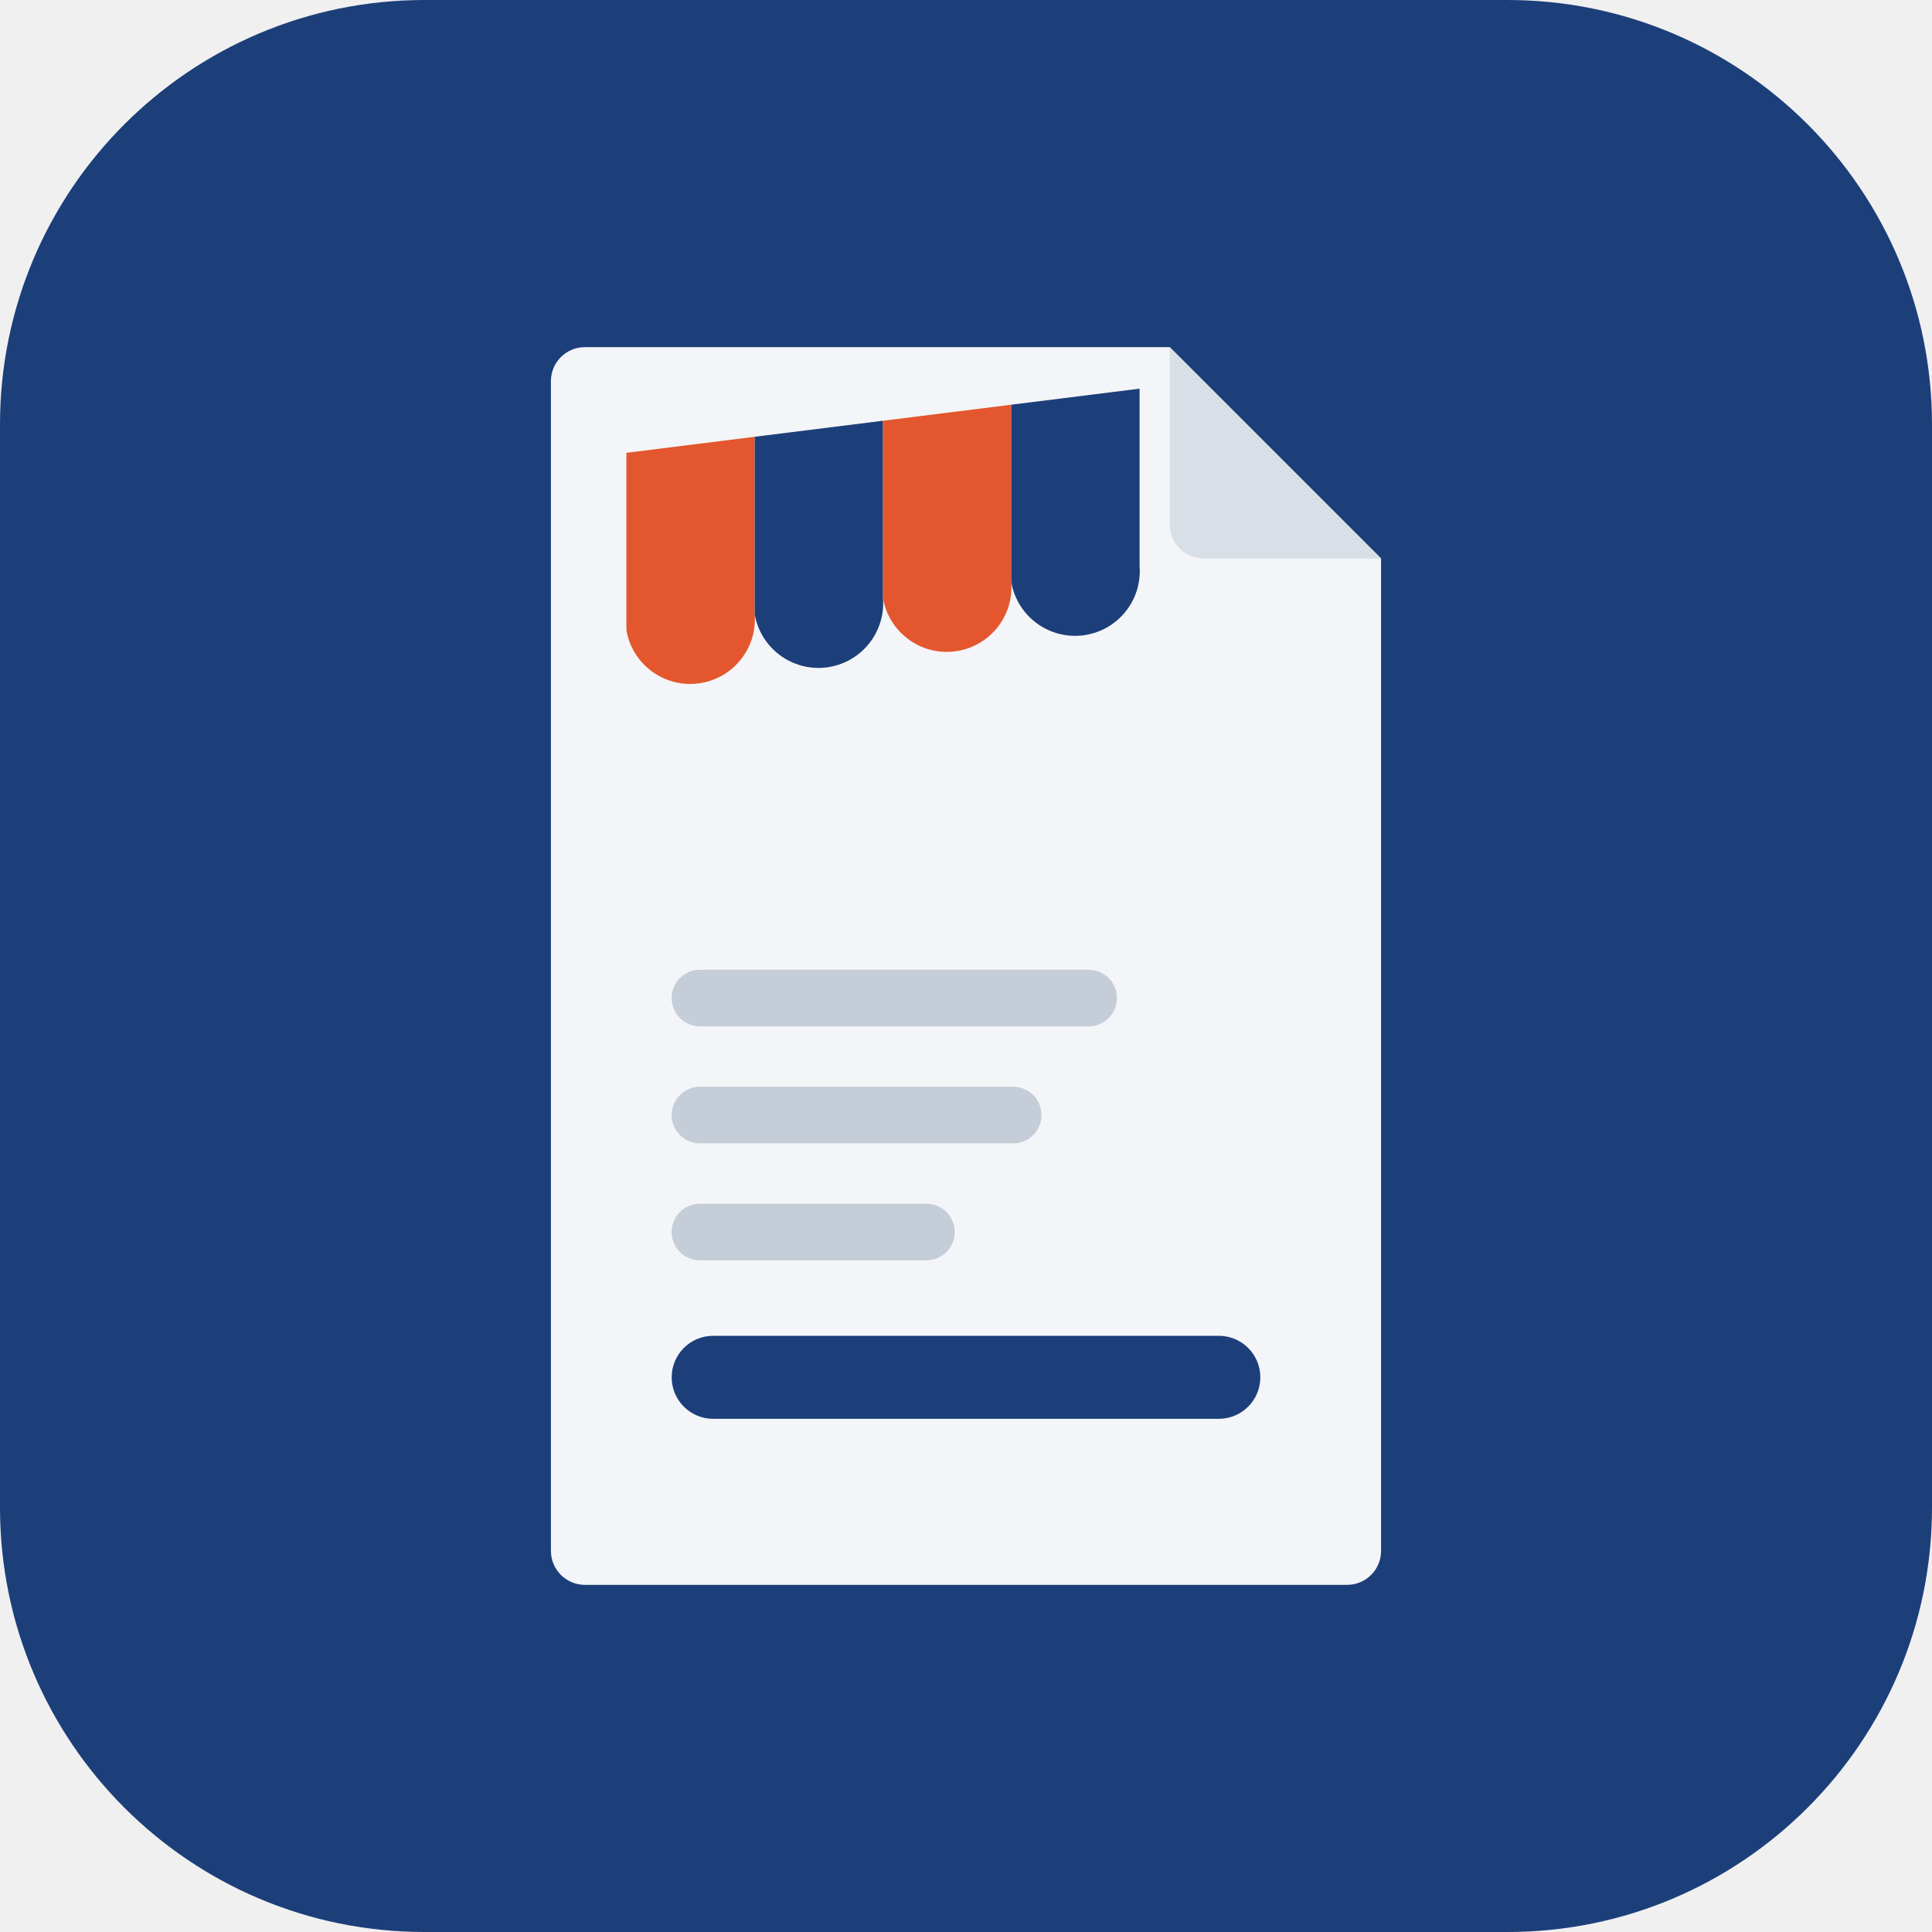
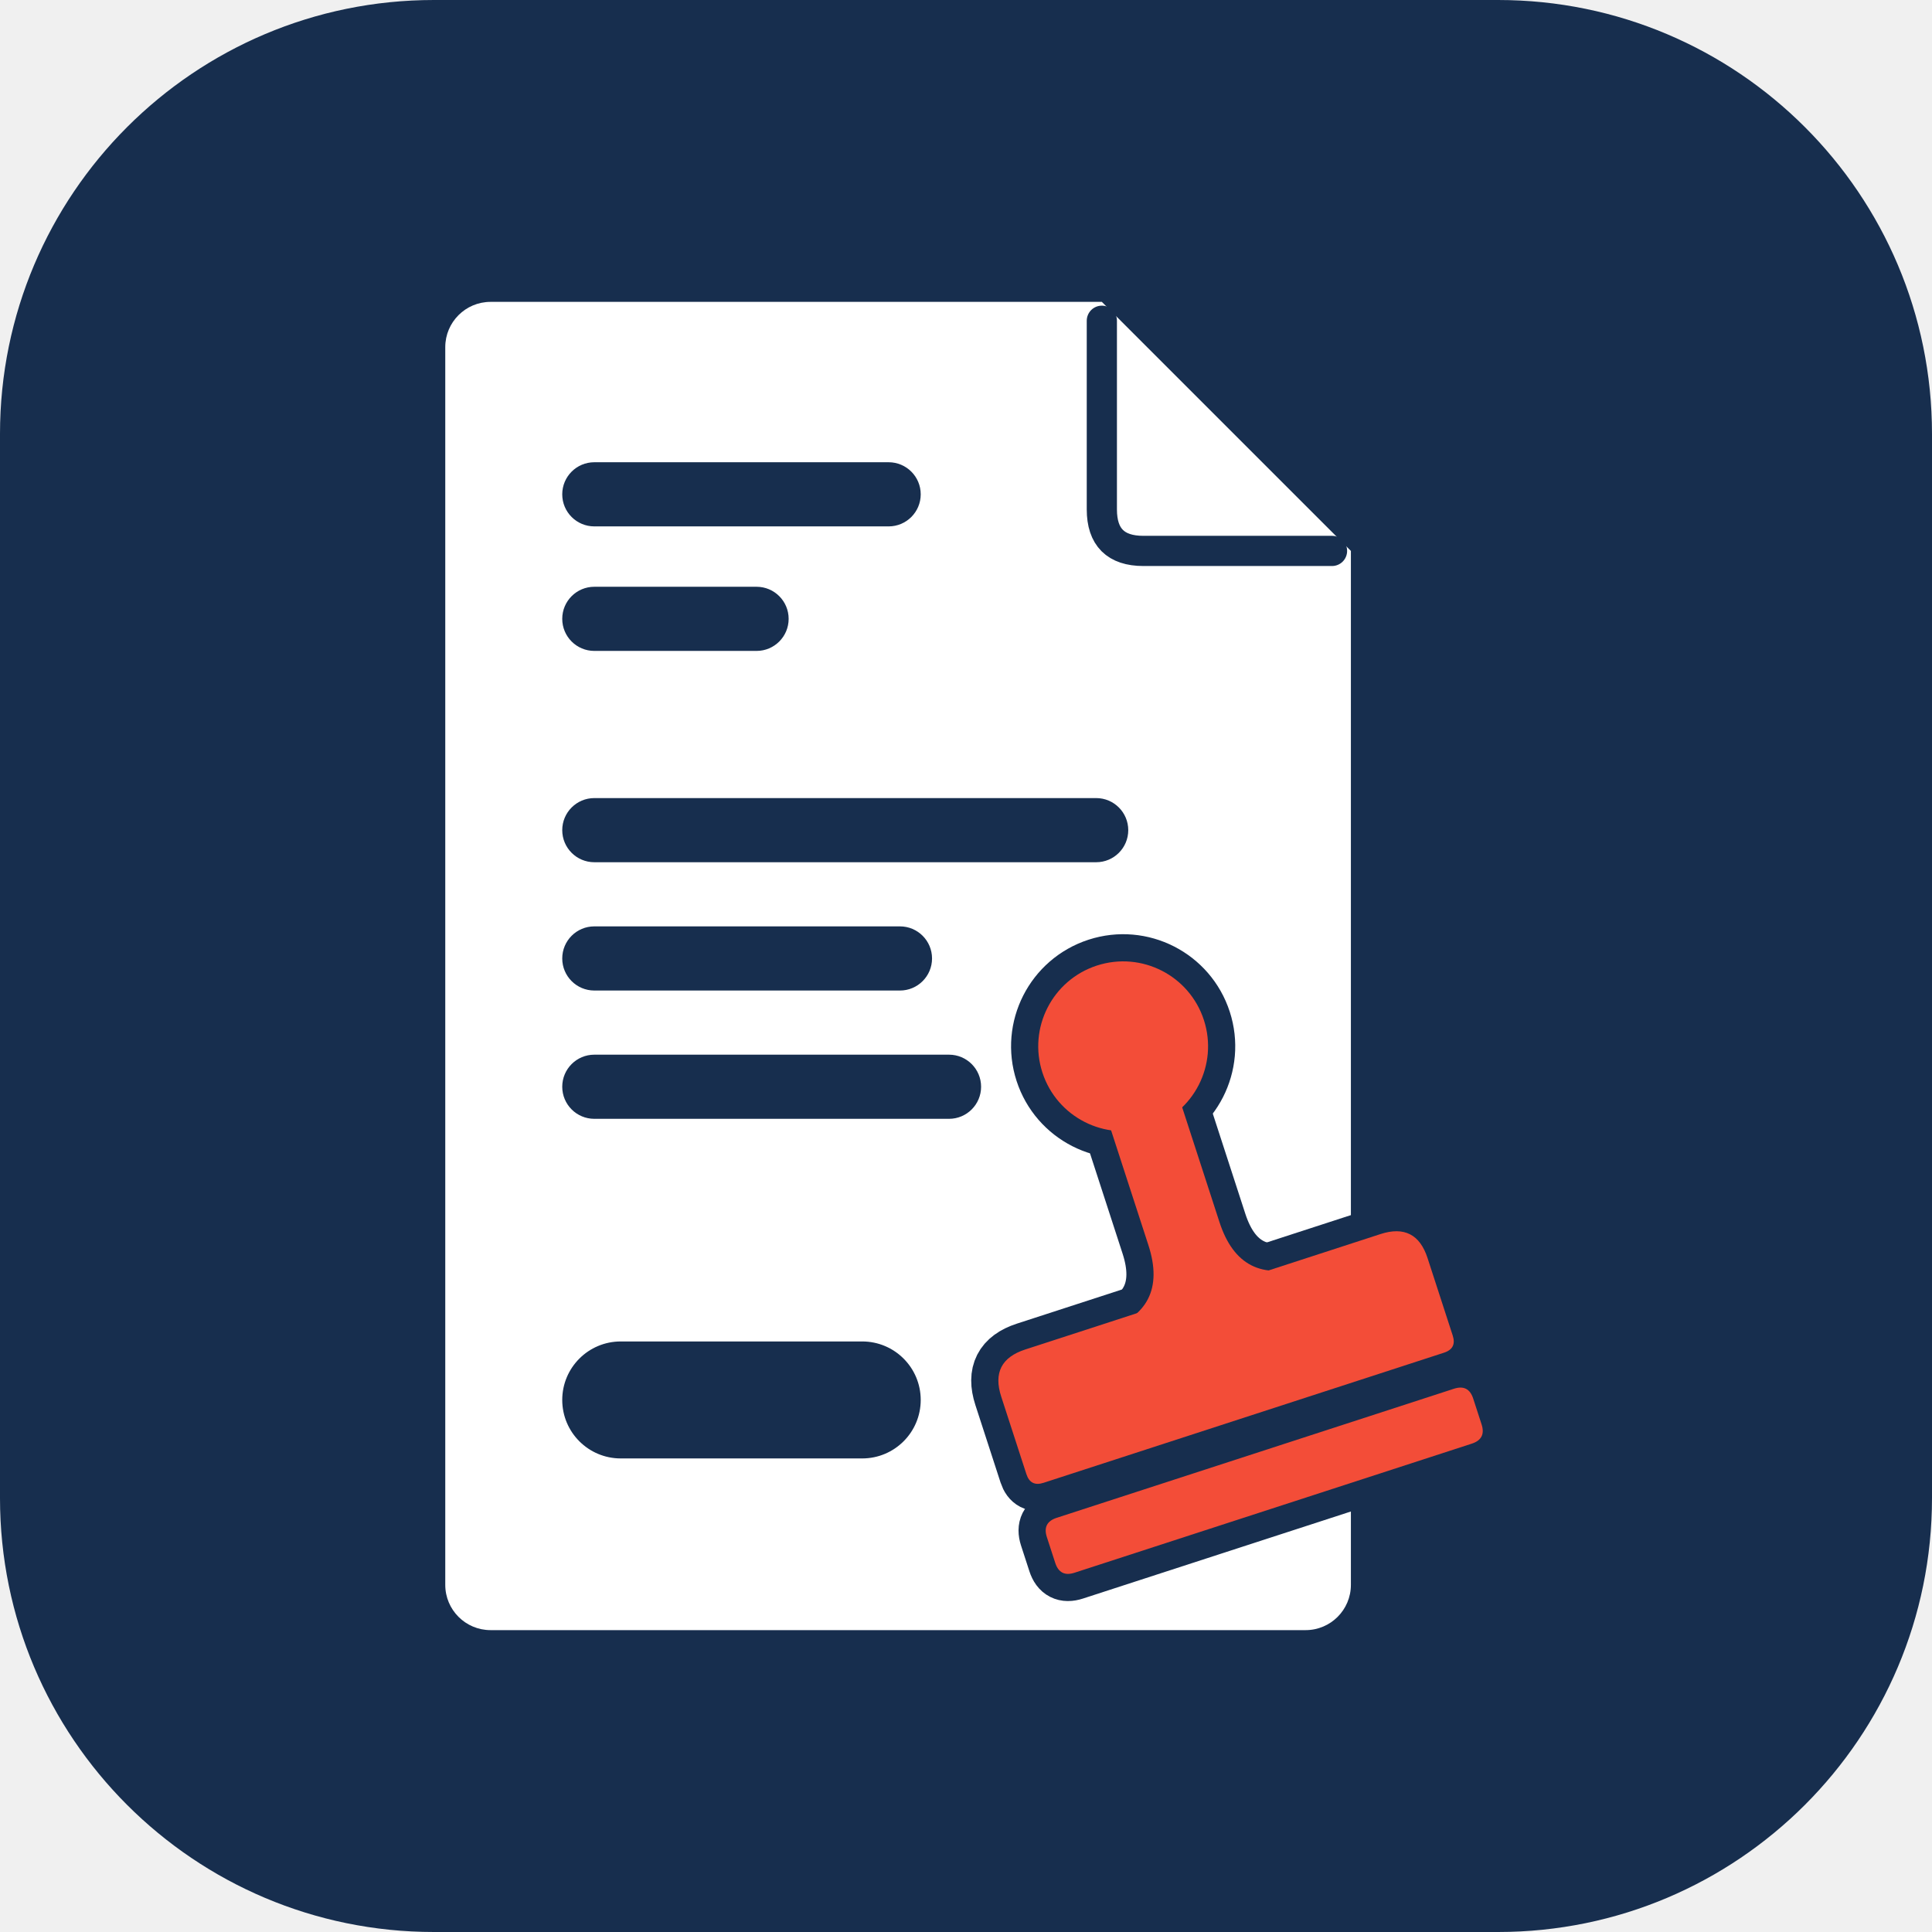
<svg xmlns="http://www.w3.org/2000/svg" width="64" height="64" viewBox="0 0 1024 1024">
-   <rect width="1024" height="1024" rx="225" fill="#1C3F7A" />
+   <rect width="1024" height="1024" rx="230" fill="#172E4E" />
  <g transform="translate(0.0 0.0) scale(1.000)">
-     <path class="bh-sheet" d="M310,184 H620 L732,296 V822 a18,18 0 0 1 -18,18 H310 a18,18 0 0 1 -18,-18 V202 a18,18 0 0 1 18,-18 Z" fill="#F3F5F8" />
-     <path class="bh-fold" d="M620,184 V278 a18,18 0 0 0 18,18 H732 Z" fill="#D9DFE7" />
-     <path class="bh-st" style="--i:0" d="M332.0,240.0 L400.0,231.5 L400.0,325.5 A34.3,34.3 0 0 1 332.0,334.0 Z" fill="#E4572E" />
-     <path class="bh-st" style="--i:1" d="M400.0,231.5 L468.0,223.0 L468.0,317.0 A34.3,34.3 0 0 1 400.0,325.5 Z" fill="#1C3F7A" />
-     <path class="bh-st" style="--i:2" d="M468.0,223.0 L536.0,214.5 L536.0,308.5 A34.3,34.3 0 0 1 468.0,317.0 Z" fill="#E4572E" />
-     <path class="bh-st" style="--i:3" d="M536.0,214.5 L604.0,206.0 L604.0,300.0 A34.3,34.3 0 0 1 536.0,308.5 Z" fill="#1C3F7A" />
-     <rect class="bh-line" style="--i:0" x="356" y="514" width="236" height="30" rx="15" fill="#C5CDD8" />
-     <rect class="bh-line" style="--i:1" x="356" y="576" width="196" height="30" rx="15" fill="#C5CDD8" />
-     <rect class="bh-line" style="--i:2" x="356" y="638" width="150" height="30" rx="15" fill="#C5CDD8" />
-     <rect class="bh-total" x="356" y="708" width="312" height="44" rx="22" fill="#1C3F7A" />
+     <path d="M260,160 H584 L716,292 V840 a24,24 0 0 1 -24,24 H260 a24,24 0 0 1 -24,-24 V184 a24,24 0 0 1 24,-24 Z" fill="#FFFFFF" />
+     <path d="M584,170 V270 q0,22 22,22 H706" fill="none" stroke="#172E4E" stroke-width="16" stroke-linecap="round" stroke-linejoin="round" />
+     <rect x="298" y="245" width="190" height="34" rx="17" fill="#172E4E" />
+     <rect x="298" y="311" width="120" height="34" rx="17" fill="#172E4E" />
+     <rect x="298" y="423" width="300" height="34" rx="17" fill="#172E4E" />
+     <rect x="298" y="491" width="196" height="34" rx="17" fill="#172E4E" />
+     <rect x="298" y="559" width="222" height="34" rx="17" fill="#172E4E" />
+     <rect x="298" y="711" width="190" height="62" rx="31" fill="#172E4E" />
+     <g transform="translate(662 760) rotate(-18) scale(0.9)">
+       <path d="M-22,-214 L-22,-124 Q-22,-84 -62,-84 L62,-84 Q22,-84 22,-124 L22,-214 Z" fill="#172E4E" stroke="#172E4E" stroke-width="32" stroke-linejoin="round" />
+       <path d="M0,-290 a50,50 0 1 0 0.1,0 Z" fill="#172E4E" stroke="#172E4E" stroke-width="32" stroke-linejoin="round" />
+       <path d="M-132,-66 Q-132,-88 -110,-88 L110,-88 Q132,-88 132,-66 L132,-18 Q132,-10 124,-10 L-124,-10 Q-132,-10 -132,-18 Z" fill="#172E4E" stroke="#172E4E" stroke-width="32" stroke-linejoin="round" />
+       <path d="M-132,21 Q-132,12 -123,12 L123,12 Q132,12 132,21 L132,37 Q132,46 123,46 L-123,46 Q-132,46 -132,37 Z" fill="#172E4E" stroke="#172E4E" stroke-width="32" stroke-linejoin="round" />
+       <path d="M-22,-214 L-22,-124 Q-22,-84 -62,-84 L62,-84 Q22,-84 22,-124 L22,-214 Z" fill="#F34D38" />
+       <path d="M0,-290 a50,50 0 1 0 0.1,0 Z" fill="#F34D38" />
+       <path d="M-132,-66 Q-132,-88 -110,-88 L110,-88 Q132,-88 132,-66 L132,-18 Q132,-10 124,-10 L-124,-10 Q-132,-10 -132,-18 Z" fill="#F34D38" />
+       <path d="M-132,21 Q-132,12 -123,12 L123,12 Q132,12 132,21 L132,37 Q132,46 123,46 L-123,46 Q-132,46 -132,37 Z" fill="#F34D38" />
+     </g>
  </g>
</svg>
